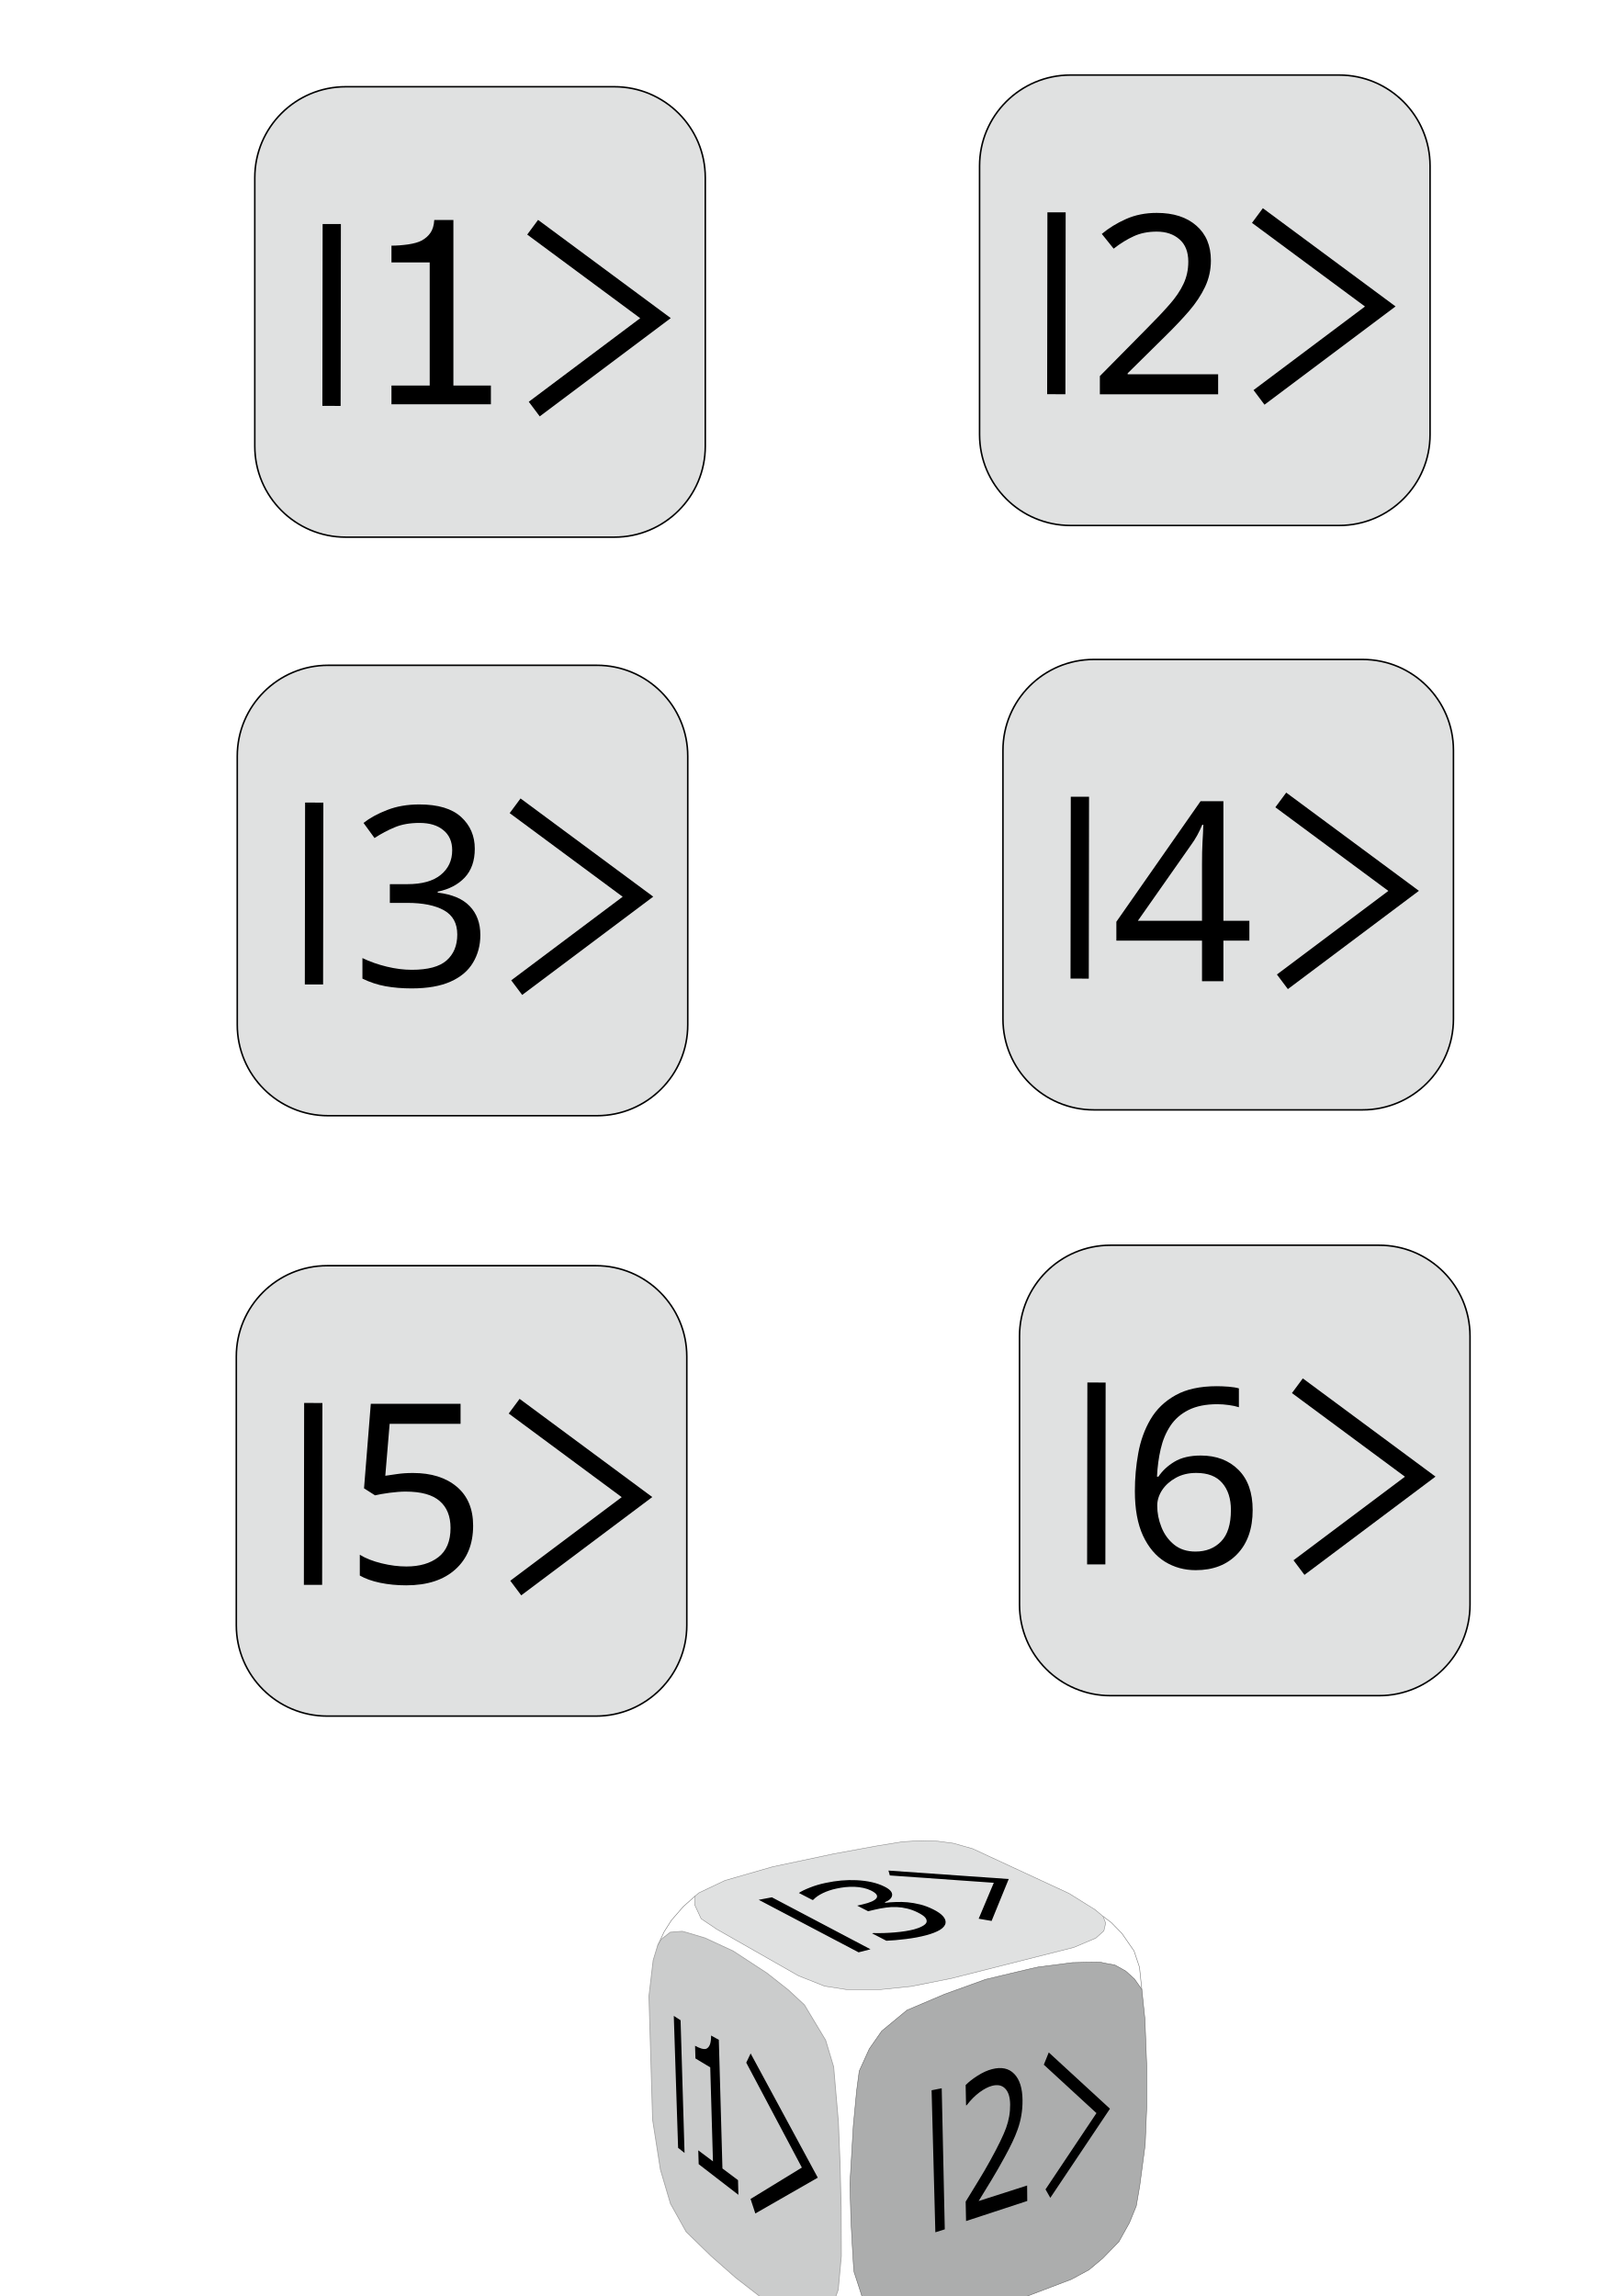
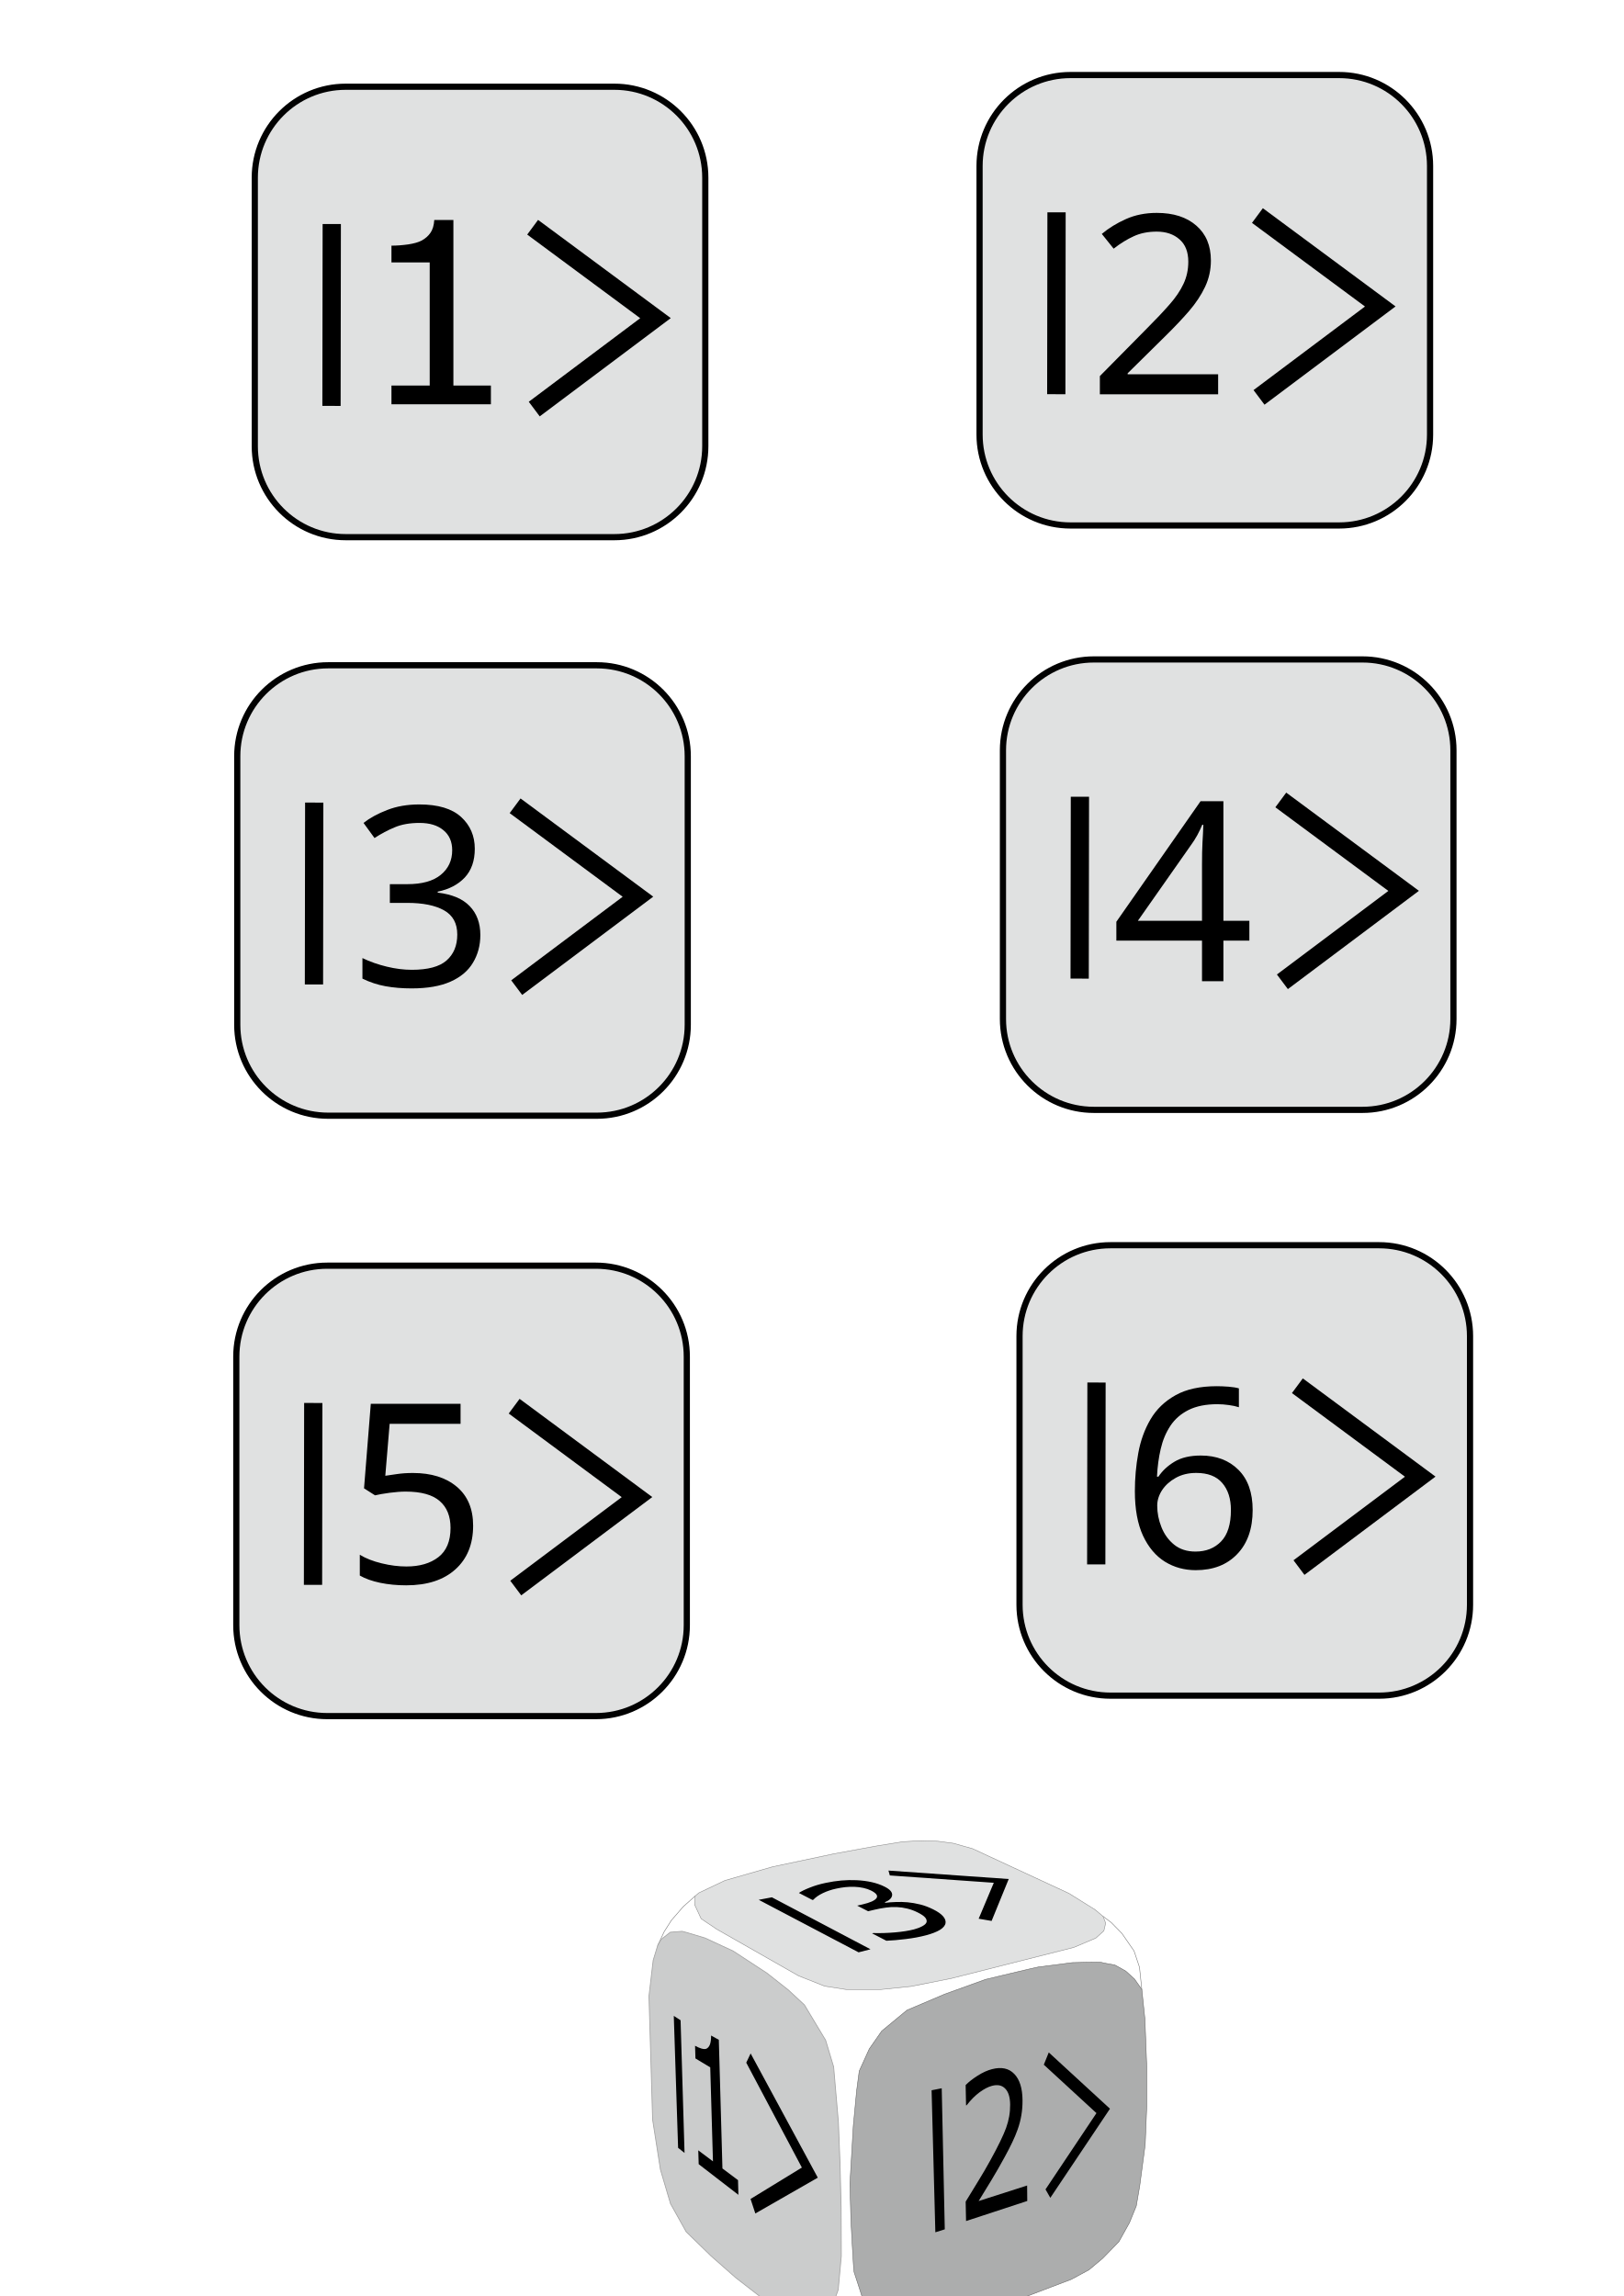
<svg xmlns="http://www.w3.org/2000/svg" width="210mm" height="297mm" viewBox="0 0 210 297" version="1.1" id="svg895">
  <defs id="defs889">
    <meshgradient id="meshgradient36549" gradientUnits="userSpaceOnUse" x="53.555" y="91.44">
      <meshrow id="meshrow36569">
        <meshpatch id="meshpatch36559">
          <stop path="c 10.435,-2.84217e-14  20.869,-2.84217e-14  31.304,-2.84217e-14" style="stop-color:#ececec;stop-opacity:1" id="stop36551" />
          <stop path="c 5.591,12.777  -8.152,5.891  -8.152,15.385" style="stop-color:#b3b3b3;stop-opacity:1" id="stop36553" />
          <stop path="c -9.098,-0.535  -12.718,13.096  -23.152,13.096" style="stop-color:#f2f2f2;stop-opacity:1" id="stop36555" />
          <stop path="c 0,-9.494  0,-18.987  0,-28.48" style="stop-color:#e6e6e6;stop-opacity:1" id="stop36557" />
        </meshpatch>
        <meshpatch id="meshpatch36567">
          <stop path="c 10.435,0  20.869,0  31.304,0" id="stop36561" />
          <stop path="c 0,9.494  5.612,9.499  5.613,18.993" style="stop-color:#cccccc;stop-opacity:1" id="stop36563" />
          <stop path="c -10.435,-0.001  -29.719,5.652  -45.068,-3.608" style="stop-color:#999999;stop-opacity:1" id="stop36565" />
        </meshpatch>
      </meshrow>
      <meshrow id="meshrow36585">
        <meshpatch id="meshpatch36577">
          <stop path="c 3.508,37.201  8.152,32.084  8.152,41.577" id="stop36571" />
          <stop path="c -10.435,0  -20.869,0  -31.304,0" style="stop-color:#8b8b8b;stop-opacity:0.996" id="stop36573" />
          <stop path="c 0,-9.494  0,-18.987  -0,-28.481" style="stop-color:#ffffff;stop-opacity:1" id="stop36575" />
        </meshpatch>
        <meshpatch id="meshpatch36583">
          <stop path="c -0,9.493  -5.613,28.475  -5.613,37.969" id="stop36579" />
          <stop path="c -10.435,0  -20.869,0  -31.304,0" style="stop-color:#4d4d4d;stop-opacity:1" id="stop36581" />
        </meshpatch>
      </meshrow>
    </meshgradient>
  </defs>
  <g id="layer1">
-     <rect style="opacity:0.995;fill:#e0e1e1;fill-opacity:1;stroke:#000000;stroke-width:0.2;stroke-miterlimit:4;stroke-dasharray:none" id="rect1490" width="58.265" height="58.265" x="32.953" y="11.219" ry="11.76" />
+     <rect style="opacity:0.995;fill:#e0e1e1;fill-opacity:1;stroke:#000000;stroke-width:0.8;stroke-miterlimit:4;stroke-dasharray:none" id="rect1490" width="58.265" height="58.265" x="32.953" y="11.219" ry="11.76" />
    <g id="g36511" transform="translate(31.51478,153.8163)">
      <path style="fill:url(#meshgradient36549);fill-opacity:1;stroke:#717171;stroke-width:0.065;stroke-linecap:butt;stroke-linejoin:miter;stroke-miterlimit:4;stroke-dasharray:none;stroke-opacity:1" d="m 58.398,91.44 -1.537,1.37 -1.537,1.771 -0.935,1.47 -0.835,1.775 15.025,46.822 4.887,2.251 3.14,1.069 3.174,0.434 3.341,-0.134 3.241,-0.501 4.226,-1.153 25.574,-43.081 -0.301,-2.873 -0.702,-2.105 -1.57,-2.272 -1.37,-1.403 -1.069,-0.802 z" id="path36497" />
      <path style="fill:#cbcccc;fill-opacity:1;stroke:#a3a3a3;stroke-width:0.1;stroke-linecap:butt;stroke-linejoin:miter;stroke-miterlimit:4;stroke-dasharray:none;stroke-opacity:1" d="m 53.554,97.825 -0.591,1.937 -0.543,4.63 0.472,15.993 1.016,6.473 1.299,4.394 2.032,3.638 3.236,3.142 3.166,2.788 4.937,3.827 2.764,1.016 1.37,0.236 1.37,0.024 1.205,-0.614 0.921,-1.039 0.685,-1.89 0.402,-4.37 -0.024,-6.26 -0.142,-5.693 -0.213,-5.386 -0.614,-7.134 -1.039,-3.449 -2.74,-4.559 -2.055,-1.914 -2.788,-2.197 -4.37,-2.858 -3.614,-1.677 c 0,0 -2.858,-0.874 -2.977,-0.874 -0.118,0 -1.536,0.118 -1.536,0.118 l -1.181,0.921 z" id="path36499" />
      <path style="fill:#acadad;fill-opacity:1;stroke:#626262;stroke-width:0.065;stroke-linecap:butt;stroke-linejoin:miter;stroke-miterlimit:4;stroke-dasharray:none;stroke-opacity:1" d="m 81.768,145.929 1.47,0.668 1.871,0.334 2.556,0.033 2.923,-0.351 5.212,-1.487 4.861,-1.67 6.381,-2.422 2.288,-1.236 1.754,-1.47 2.105,-2.155 1.37,-2.456 0.885,-2.172 0.451,-2.639 0.702,-5.295 0.2,-4.911 v -5.212 l -0.234,-6.114 -0.401,-3.842 -0.935,-1.336 c 0,0 -1.002,-0.935 -1.136,-1.036 -0.134,-0.1 -1.437,-0.802 -1.437,-0.802 0,0 -1.604,-0.267 -1.737,-0.334 -0.134,-0.067 -3.742,0.033 -3.742,0.033 0,0 -4.276,0.568 -4.41,0.568 -0.134,0 -6.815,1.604 -6.815,1.604 l -5.279,1.904 -4.878,2.071 -3.274,2.706 -1.604,2.305 -1.303,2.873 -0.334,2.539 -0.434,4.577 -0.434,7.45 0.134,4.844 c 0,0 0.334,6.448 0.401,6.582 0.067,0.134 1.27,3.942 1.27,3.942 z" id="path36501" />
      <path style="fill:#e0e1e1;fill-opacity:1;stroke:#898989;stroke-width:0.065;stroke-linecap:butt;stroke-linejoin:miter;stroke-miterlimit:4;stroke-dasharray:none;stroke-opacity:1" d="m 58.866,91.039 -0.468,0.401 -0.067,1.136 0.835,1.804 2.038,1.37 10.557,6.014 3.374,1.336 2.773,0.434 h 4.51 l 3.909,-0.401 5.212,-1.036 15.836,-4.009 2.84,-1.203 1.036,-0.935 0.234,-1.002 -0.334,-0.869 -1.036,-0.869 -3.374,-2.105 -12.461,-5.78 -2.472,-0.702 -2.038,-0.267 -2.272,-0.067 -2.272,0.134 -3.307,0.535 -5.646,1.036 -7.884,1.67 -6.147,1.771 z" id="path36503" />
      <path id="path36505" style="fill:#000000;fill-opacity:1;stroke:none;stroke-width:0.265;stroke-linecap:butt;stroke-linejoin:miter;stroke-miterlimit:4;stroke-dasharray:none;stroke-opacity:1" d="m 65.557,130.632 0.618,1.876 8.079,-4.631 -8.687,-16.07 -0.566,1.195 7.194,13.568 z m -1.572,-0.536 -5.136,-3.965 -0.055,-1.79 1.902,1.427 -0.353,-12.159 -1.913,-1.156 -0.05,-1.638 c 0.254,0.148 0.527,0.268 0.819,0.358 0.294,0.083 0.516,0.088 0.665,0.013 0.186,-0.094 0.33,-0.266 0.431,-0.517 0.105,-0.257 0.158,-0.65 0.16,-1.179 l 0.999,0.553 0.467,16.643 2.015,1.511 z m -6.965,-5.42 -0.833,-0.659 -0.558,-17.065 0.878,0.562 z" />
      <path id="path36507" style="fill:#000000;fill-opacity:1;stroke:none;stroke-width:0.208;stroke-linecap:butt;stroke-linejoin:miter;stroke-miterlimit:4;stroke-dasharray:none;stroke-opacity:1" d="m 103.705,129.392 0.622,1.093 7.716,-11.527 -7.917,-7.28 -0.64,1.586 6.809,6.263 z m -13.028,5.168 -1.219,0.383 -0.486,-18.371 1.31,-0.259 z m 10.667,-3.668 -7.914,2.596 -0.052,-2.511 c 0.553,-0.904 1.104,-1.805 1.654,-2.705 0.555,-0.899 1.068,-1.78 1.541,-2.644 0.995,-1.803 1.672,-3.197 2.034,-4.185 0.362,-0.996 0.536,-2.008 0.524,-3.039 -0.012,-0.944 -0.224,-1.627 -0.638,-2.047 -0.411,-0.433 -0.983,-0.553 -1.718,-0.357 -0.49,0.131 -1.02,0.406 -1.591,0.825 -0.573,0.421 -1.131,0.981 -1.674,1.68 l -0.082,0.023 -0.053,-2.629 c 0.386,-0.396 0.9,-0.8 1.542,-1.21 0.645,-0.411 1.267,-0.693 1.867,-0.848 1.229,-0.318 2.19,-0.108 2.888,0.623 0.692,0.718 1.044,1.843 1.06,3.374 0.007,0.687 -0.044,1.344 -0.152,1.972 -0.103,0.618 -0.26,1.224 -0.473,1.816 -0.197,0.557 -0.431,1.116 -0.702,1.678 -0.265,0.561 -0.591,1.193 -0.976,1.895 -0.55,1.011 -1.12,2.005 -1.71,2.983 -0.591,0.972 -1.145,1.878 -1.661,2.718 l 6.269,-2.009 z" />
      <path id="path36509" style="fill:#000000;fill-opacity:1;stroke:none;stroke-width:0.265;stroke-linecap:butt;stroke-linejoin:miter;stroke-miterlimit:4;stroke-dasharray:none;stroke-opacity:1" d="m 95.06,94.38 1.674,0.286 2.213,-5.421 -15.553,-1.093 0.175,0.63 13.448,0.949 z m -13.989,3.952 -1.541,0.397 -12.917,-6.795 1.706,-0.323 z m 4.783,-6.078 c 0.537,0.051 1.082,0.144 1.637,0.282 0.555,0.137 1.122,0.351 1.703,0.642 0.578,0.289 0.997,0.583 1.257,0.882 0.262,0.3 0.371,0.595 0.326,0.882 -0.054,0.323 -0.296,0.617 -0.727,0.882 -0.435,0.263 -1.033,0.496 -1.796,0.699 -0.789,0.209 -1.661,0.372 -2.616,0.487 -0.956,0.119 -1.795,0.192 -2.515,0.22 l -1.848,-0.957 0.151,-0.038 c 0.895,0.025 1.83,-0.003 2.801,-0.086 0.965,-0.082 1.788,-0.212 2.472,-0.389 0.401,-0.104 0.763,-0.244 1.088,-0.421 0.324,-0.176 0.504,-0.359 0.541,-0.549 0.032,-0.201 -0.035,-0.395 -0.203,-0.582 -0.161,-0.188 -0.472,-0.399 -0.933,-0.631 -0.454,-0.229 -0.909,-0.398 -1.365,-0.507 -0.456,-0.114 -0.91,-0.179 -1.362,-0.197 -0.459,-0.021 -0.923,0.001 -1.392,0.067 -0.477,0.063 -0.954,0.151 -1.432,0.264 l -0.878,0.208 -1.414,-0.723 0.687,-0.159 c 0.985,-0.228 1.585,-0.497 1.806,-0.808 0.22,-0.312 -0.01,-0.638 -0.686,-0.979 -0.299,-0.15 -0.631,-0.265 -0.998,-0.344 -0.372,-0.082 -0.761,-0.131 -1.167,-0.146 -0.419,-0.012 -0.815,0.002 -1.187,0.042 -0.373,0.041 -0.763,0.105 -1.168,0.193 -0.626,0.135 -1.201,0.328 -1.725,0.58 -0.53,0.254 -0.945,0.542 -1.243,0.864 l -0.103,0.023 -1.756,-0.908 c 0.291,-0.204 0.758,-0.433 1.396,-0.685 0.633,-0.254 1.316,-0.458 2.05,-0.612 0.714,-0.151 1.394,-0.255 2.04,-0.312 0.643,-0.058 1.297,-0.071 1.963,-0.041 0.717,0.034 1.376,0.12 1.979,0.256 0.603,0.136 1.153,0.329 1.652,0.579 0.683,0.342 1.01,0.704 0.98,1.087 -0.03,0.383 -0.352,0.696 -0.968,0.94 l 0.118,0.06 c 0.348,-0.048 0.79,-0.082 1.325,-0.099 0.527,-0.021 1.03,-0.009 1.509,0.035 z" />
    </g>
    <g aria-label="1" id="g34669" style="font-size:10.583px;line-height:0;font-family:sans-serif;stroke-width:0.265" transform="matrix(3.088021,0,0,3.088021,-77.60752,-477.5672)">
      <path d="m 45.692,171.587 h -4.165 v -0.785 h 1.602 v -5.157 h -1.602 v -0.703 q 0.326,0 0.698,-0.052 0.372,-0.057 0.563,-0.16 0.238,-0.129 0.372,-0.326 0.14,-0.202 0.16,-0.537 h 0.801 v 6.935 h 1.571 z" style="stroke-width:0.265" id="path34667" />
    </g>
    <path style="fill:none;stroke:#000000;stroke-width:2.362;stroke-linecap:butt;stroke-linejoin:miter;stroke-miterlimit:4;stroke-dasharray:none;stroke-opacity:1" d="m 42.874,52.505 0.034,-23.526" id="path34671" />
    <path style="fill:none;stroke:#000000;stroke-width:2.362;stroke-linecap:butt;stroke-linejoin:miter;stroke-miterlimit:4;stroke-dasharray:none;stroke-opacity:1" d="m 69.096,52.916 15.681,-11.761 -15.888,-11.761" id="path34673" />
-     <rect style="opacity:0.995;fill:#e0e1e1;fill-opacity:1;stroke:#000000;stroke-width:0.2;stroke-miterlimit:4;stroke-dasharray:none" id="rect1562" width="58.265" height="58.265" x="126.691" y="9.707" ry="11.76" />
+     <rect style="opacity:0.995;fill:#e0e1e1;fill-opacity:1;stroke:#000000;stroke-width:0.8;stroke-miterlimit:4;stroke-dasharray:none" id="rect1562" width="58.265" height="58.265" x="126.691" y="9.707" ry="11.76" />
    <path style="fill:none;stroke:#000000;stroke-width:2.362;stroke-linecap:butt;stroke-linejoin:miter;stroke-miterlimit:4;stroke-dasharray:none;stroke-opacity:1" d="m 136.612,50.993 0.034,-23.526" id="path1568" />
    <path style="fill:none;stroke:#000000;stroke-width:2.362;stroke-linecap:butt;stroke-linejoin:miter;stroke-miterlimit:4;stroke-dasharray:none;stroke-opacity:1" d="m 162.834,51.404 15.681,-11.761 -15.888,-11.761" id="path1570" />
-     <rect style="opacity:0.995;fill:#e0e1e1;fill-opacity:1;stroke:#000000;stroke-width:0.2;stroke-miterlimit:4;stroke-dasharray:none" id="rect1572" width="58.265" height="58.265" x="30.685" y="86.058" ry="11.76" />
+     <rect style="opacity:0.995;fill:#e0e1e1;fill-opacity:1;stroke:#000000;stroke-width:0.8;stroke-miterlimit:4;stroke-dasharray:none" id="rect1572" width="58.265" height="58.265" x="30.685" y="86.058" ry="11.76" />
    <path style="fill:none;stroke:#000000;stroke-width:2.362;stroke-linecap:butt;stroke-linejoin:miter;stroke-miterlimit:4;stroke-dasharray:none;stroke-opacity:1" d="m 40.606,127.345 0.034,-23.526" id="path1578" />
    <path style="fill:none;stroke:#000000;stroke-width:2.362;stroke-linecap:butt;stroke-linejoin:miter;stroke-miterlimit:4;stroke-dasharray:none;stroke-opacity:1" d="m 66.828,127.755 15.681,-11.761 -15.888,-11.761" id="path1580" />
-     <rect style="opacity:0.995;fill:#e0e1e1;fill-opacity:1;stroke:#000000;stroke-width:0.2;stroke-miterlimit:4;stroke-dasharray:none" id="rect1582" width="58.265" height="58.265" x="129.715" y="85.302" ry="11.76" />
+     <rect style="opacity:0.995;fill:#e0e1e1;fill-opacity:1;stroke:#000000;stroke-width:0.8;stroke-miterlimit:4;stroke-dasharray:none" id="rect1582" width="58.265" height="58.265" x="129.715" y="85.302" ry="11.76" />
    <path style="fill:none;stroke:#000000;stroke-width:2.362;stroke-linecap:butt;stroke-linejoin:miter;stroke-miterlimit:4;stroke-dasharray:none;stroke-opacity:1" d="m 139.636,126.589 0.034,-23.526" id="path1588" />
    <path style="fill:none;stroke:#000000;stroke-width:2.362;stroke-linecap:butt;stroke-linejoin:miter;stroke-miterlimit:4;stroke-dasharray:none;stroke-opacity:1" d="m 165.857,127 15.681,-11.761 -15.888,-11.761" id="path1590" />
-     <rect style="opacity:0.995;fill:#e0e1e1;fill-opacity:1;stroke:#000000;stroke-width:0.2;stroke-miterlimit:4;stroke-dasharray:none" id="rect1592" width="58.265" height="58.265" x="30.562" y="163.722" ry="11.76" />
+     <rect style="opacity:0.995;fill:#e0e1e1;fill-opacity:1;stroke:#000000;stroke-width:0.8;stroke-miterlimit:4;stroke-dasharray:none" id="rect1592" width="58.265" height="58.265" x="30.562" y="163.722" ry="11.76" />
    <path style="fill:none;stroke:#000000;stroke-width:2.362;stroke-linecap:butt;stroke-linejoin:miter;stroke-miterlimit:4;stroke-dasharray:none;stroke-opacity:1" d="m 40.483,205.009 0.034,-23.526" id="path1598" />
    <path style="fill:none;stroke:#000000;stroke-width:2.362;stroke-linecap:butt;stroke-linejoin:miter;stroke-miterlimit:4;stroke-dasharray:none;stroke-opacity:1" d="m 66.705,205.42 15.681,-11.761 -15.888,-11.761" id="path1600" />
-     <rect style="opacity:0.995;fill:#e0e1e1;fill-opacity:1;stroke:#000000;stroke-width:0.2;stroke-miterlimit:4;stroke-dasharray:none" id="rect1602" width="58.265" height="58.265" x="131.859" y="161.076" ry="11.76" />
+     <rect style="opacity:0.995;fill:#e0e1e1;fill-opacity:1;stroke:#000000;stroke-width:0.8;stroke-miterlimit:4;stroke-dasharray:none" id="rect1602" width="58.265" height="58.265" x="131.859" y="161.076" ry="11.76" />
    <path style="fill:none;stroke:#000000;stroke-width:2.362;stroke-linecap:butt;stroke-linejoin:miter;stroke-miterlimit:4;stroke-dasharray:none;stroke-opacity:1" d="m 141.781,202.363 0.034,-23.526" id="path1608" />
    <path style="fill:none;stroke:#000000;stroke-width:2.362;stroke-linecap:butt;stroke-linejoin:miter;stroke-miterlimit:4;stroke-dasharray:none;stroke-opacity:1" d="m 168.002,202.774 15.681,-11.761 -15.888,-11.761" id="path1610" />
    <text xml:space="preserve" style="font-size:32.416px;line-height:0;font-family:sans-serif;stroke-width:0.81" x="140.688" y="51.006" id="text1614">
      <tspan id="tspan1612" x="140.688" y="51.006" style="stroke-width:0.81">2</tspan>
    </text>
    <text xml:space="preserve" style="font-size:32.416px;line-height:0;font-family:sans-serif;stroke-width:0.81" x="45.423" y="127.529" id="text1618">
      <tspan id="tspan1616" x="45.423" y="127.529" style="stroke-width:0.81">3</tspan>
    </text>
    <text xml:space="preserve" style="font-size:32.416px;line-height:0;font-family:sans-serif;stroke-width:0.81" x="143.695" y="126.921" id="text1622">
      <tspan id="tspan1620" x="143.695" y="126.921" style="stroke-width:0.81">4</tspan>
    </text>
    <text xml:space="preserve" style="font-size:32.416px;line-height:0;font-family:sans-serif;stroke-width:0.81" x="44.488" y="204.741" id="text1626">
      <tspan id="tspan1624" x="44.488" y="204.741" style="stroke-width:0.81">5</tspan>
    </text>
    <text xml:space="preserve" style="font-size:32.416px;line-height:0;font-family:sans-serif;stroke-width:0.81" x="144.997" y="202.782" id="text1630">
      <tspan id="tspan1628" x="144.997" y="202.782" style="stroke-width:0.81">6</tspan>
    </text>
  </g>
</svg>
